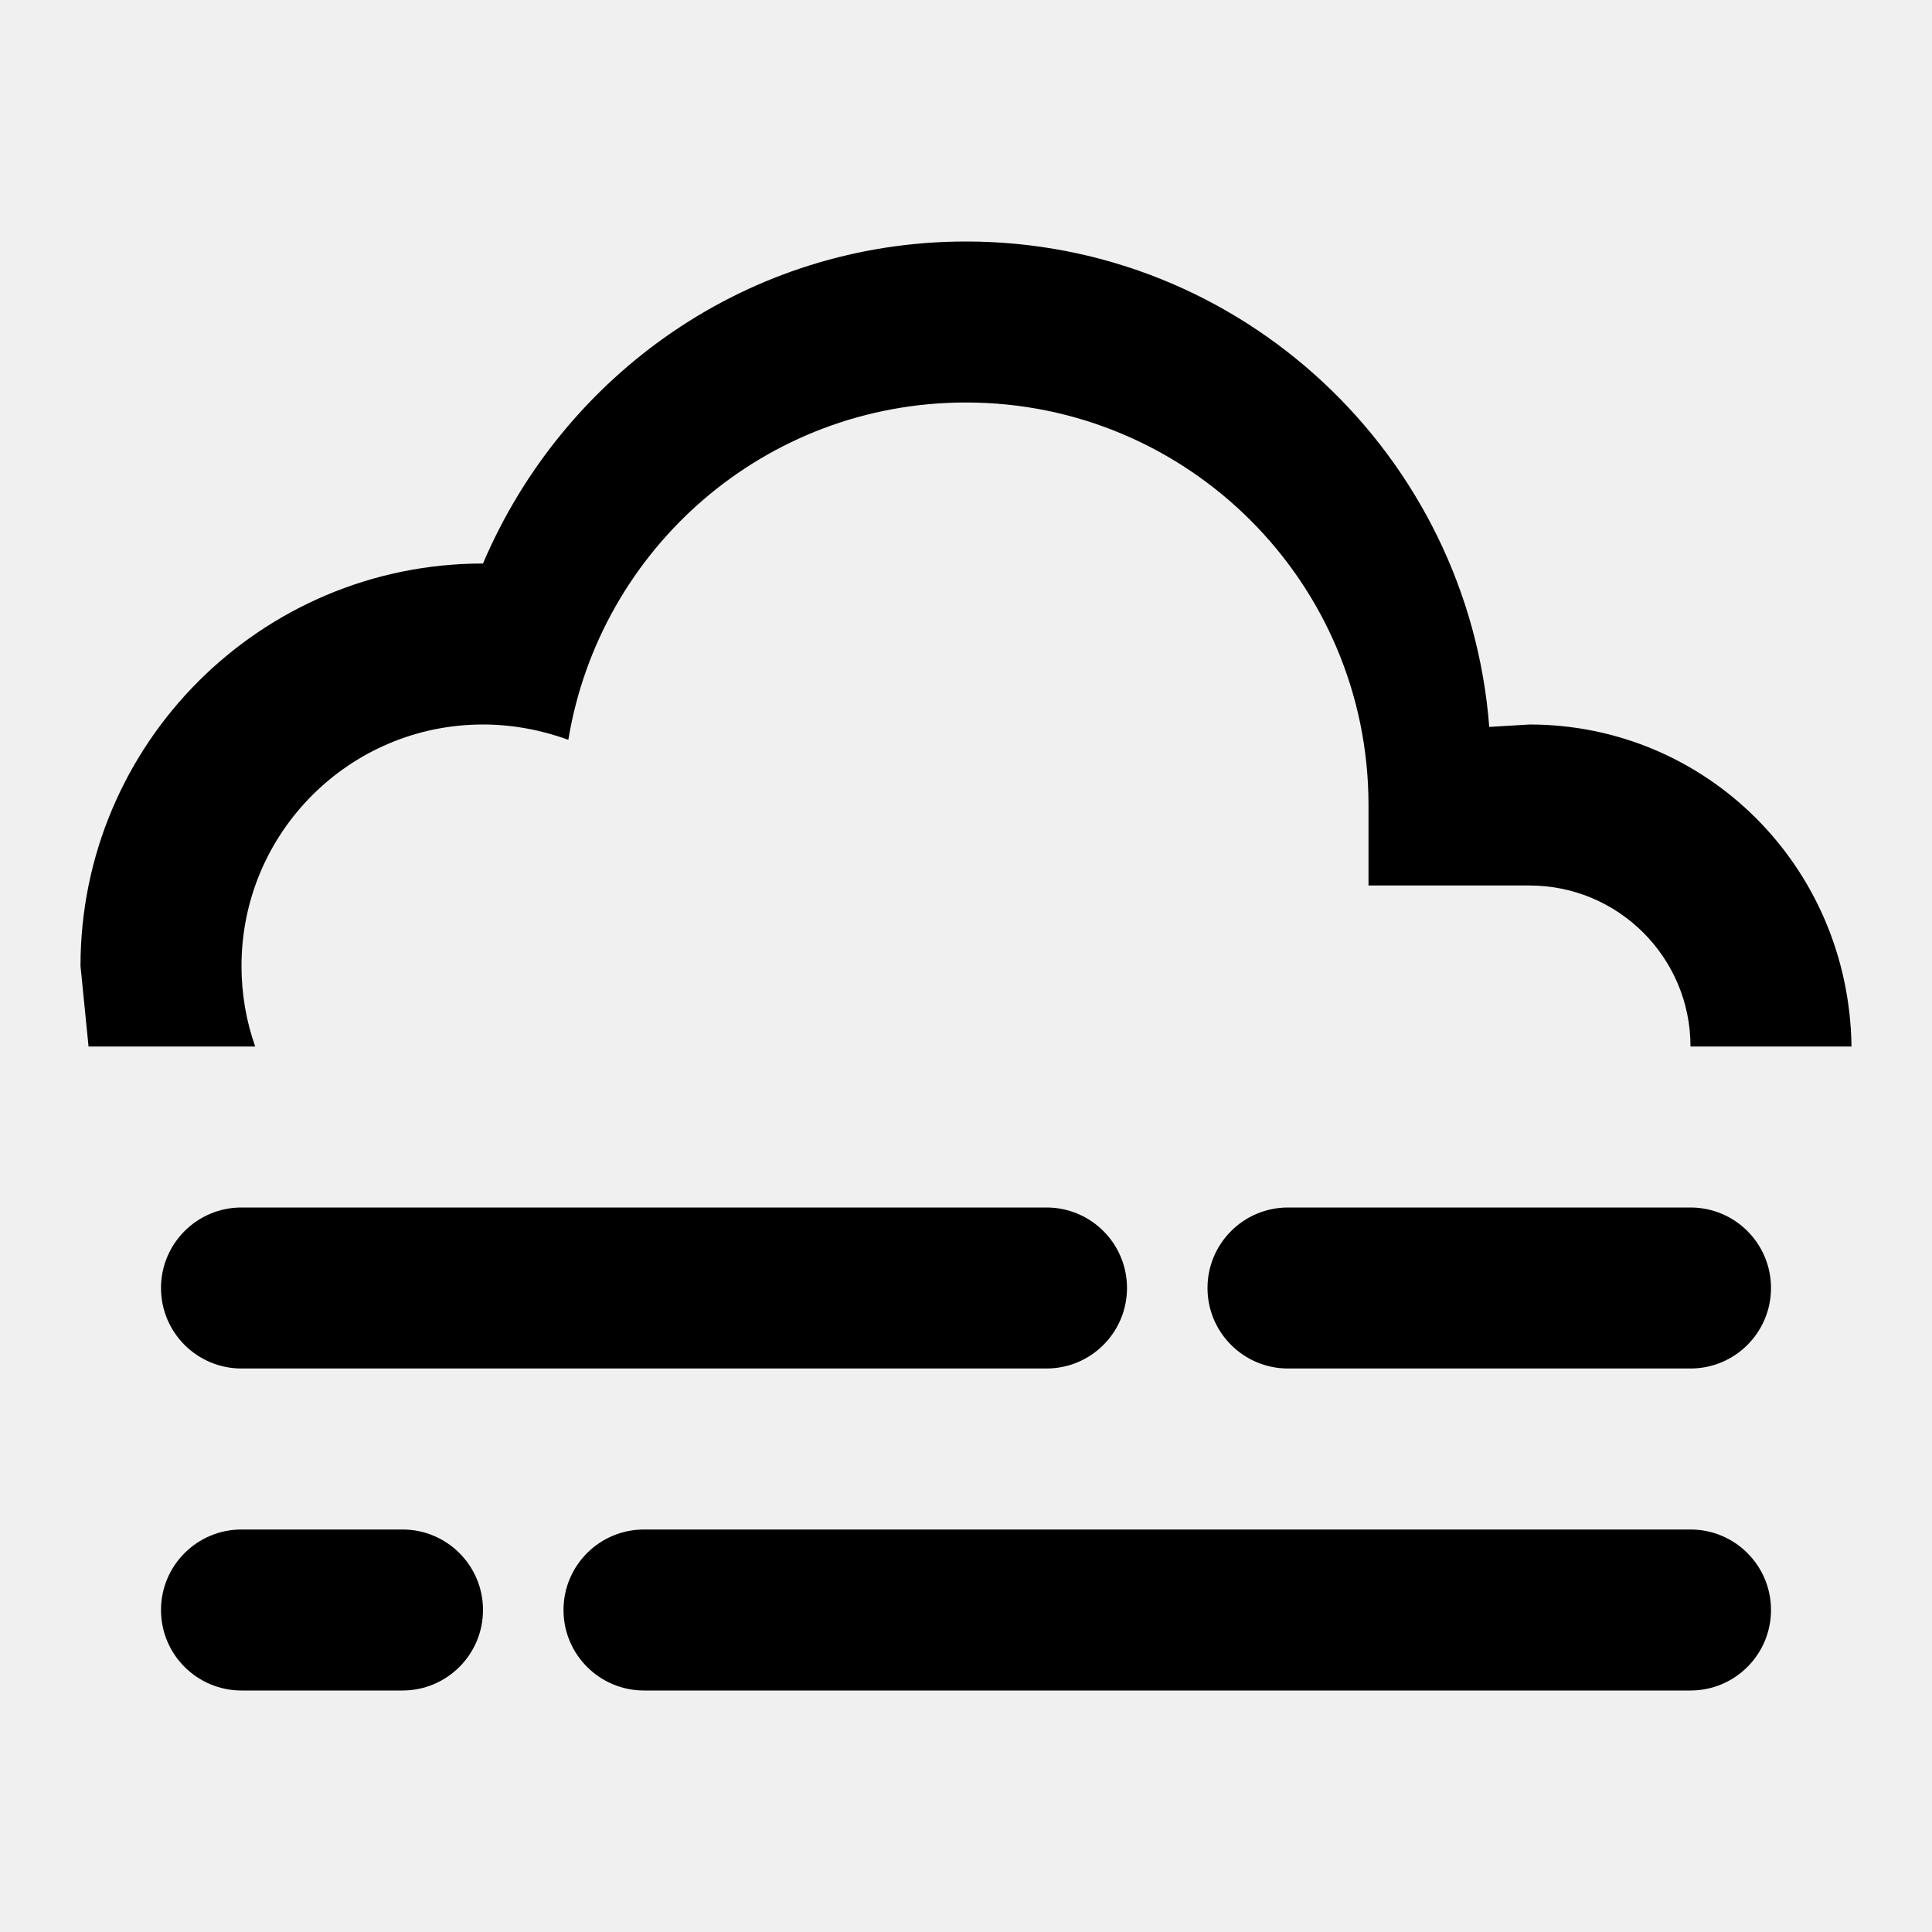
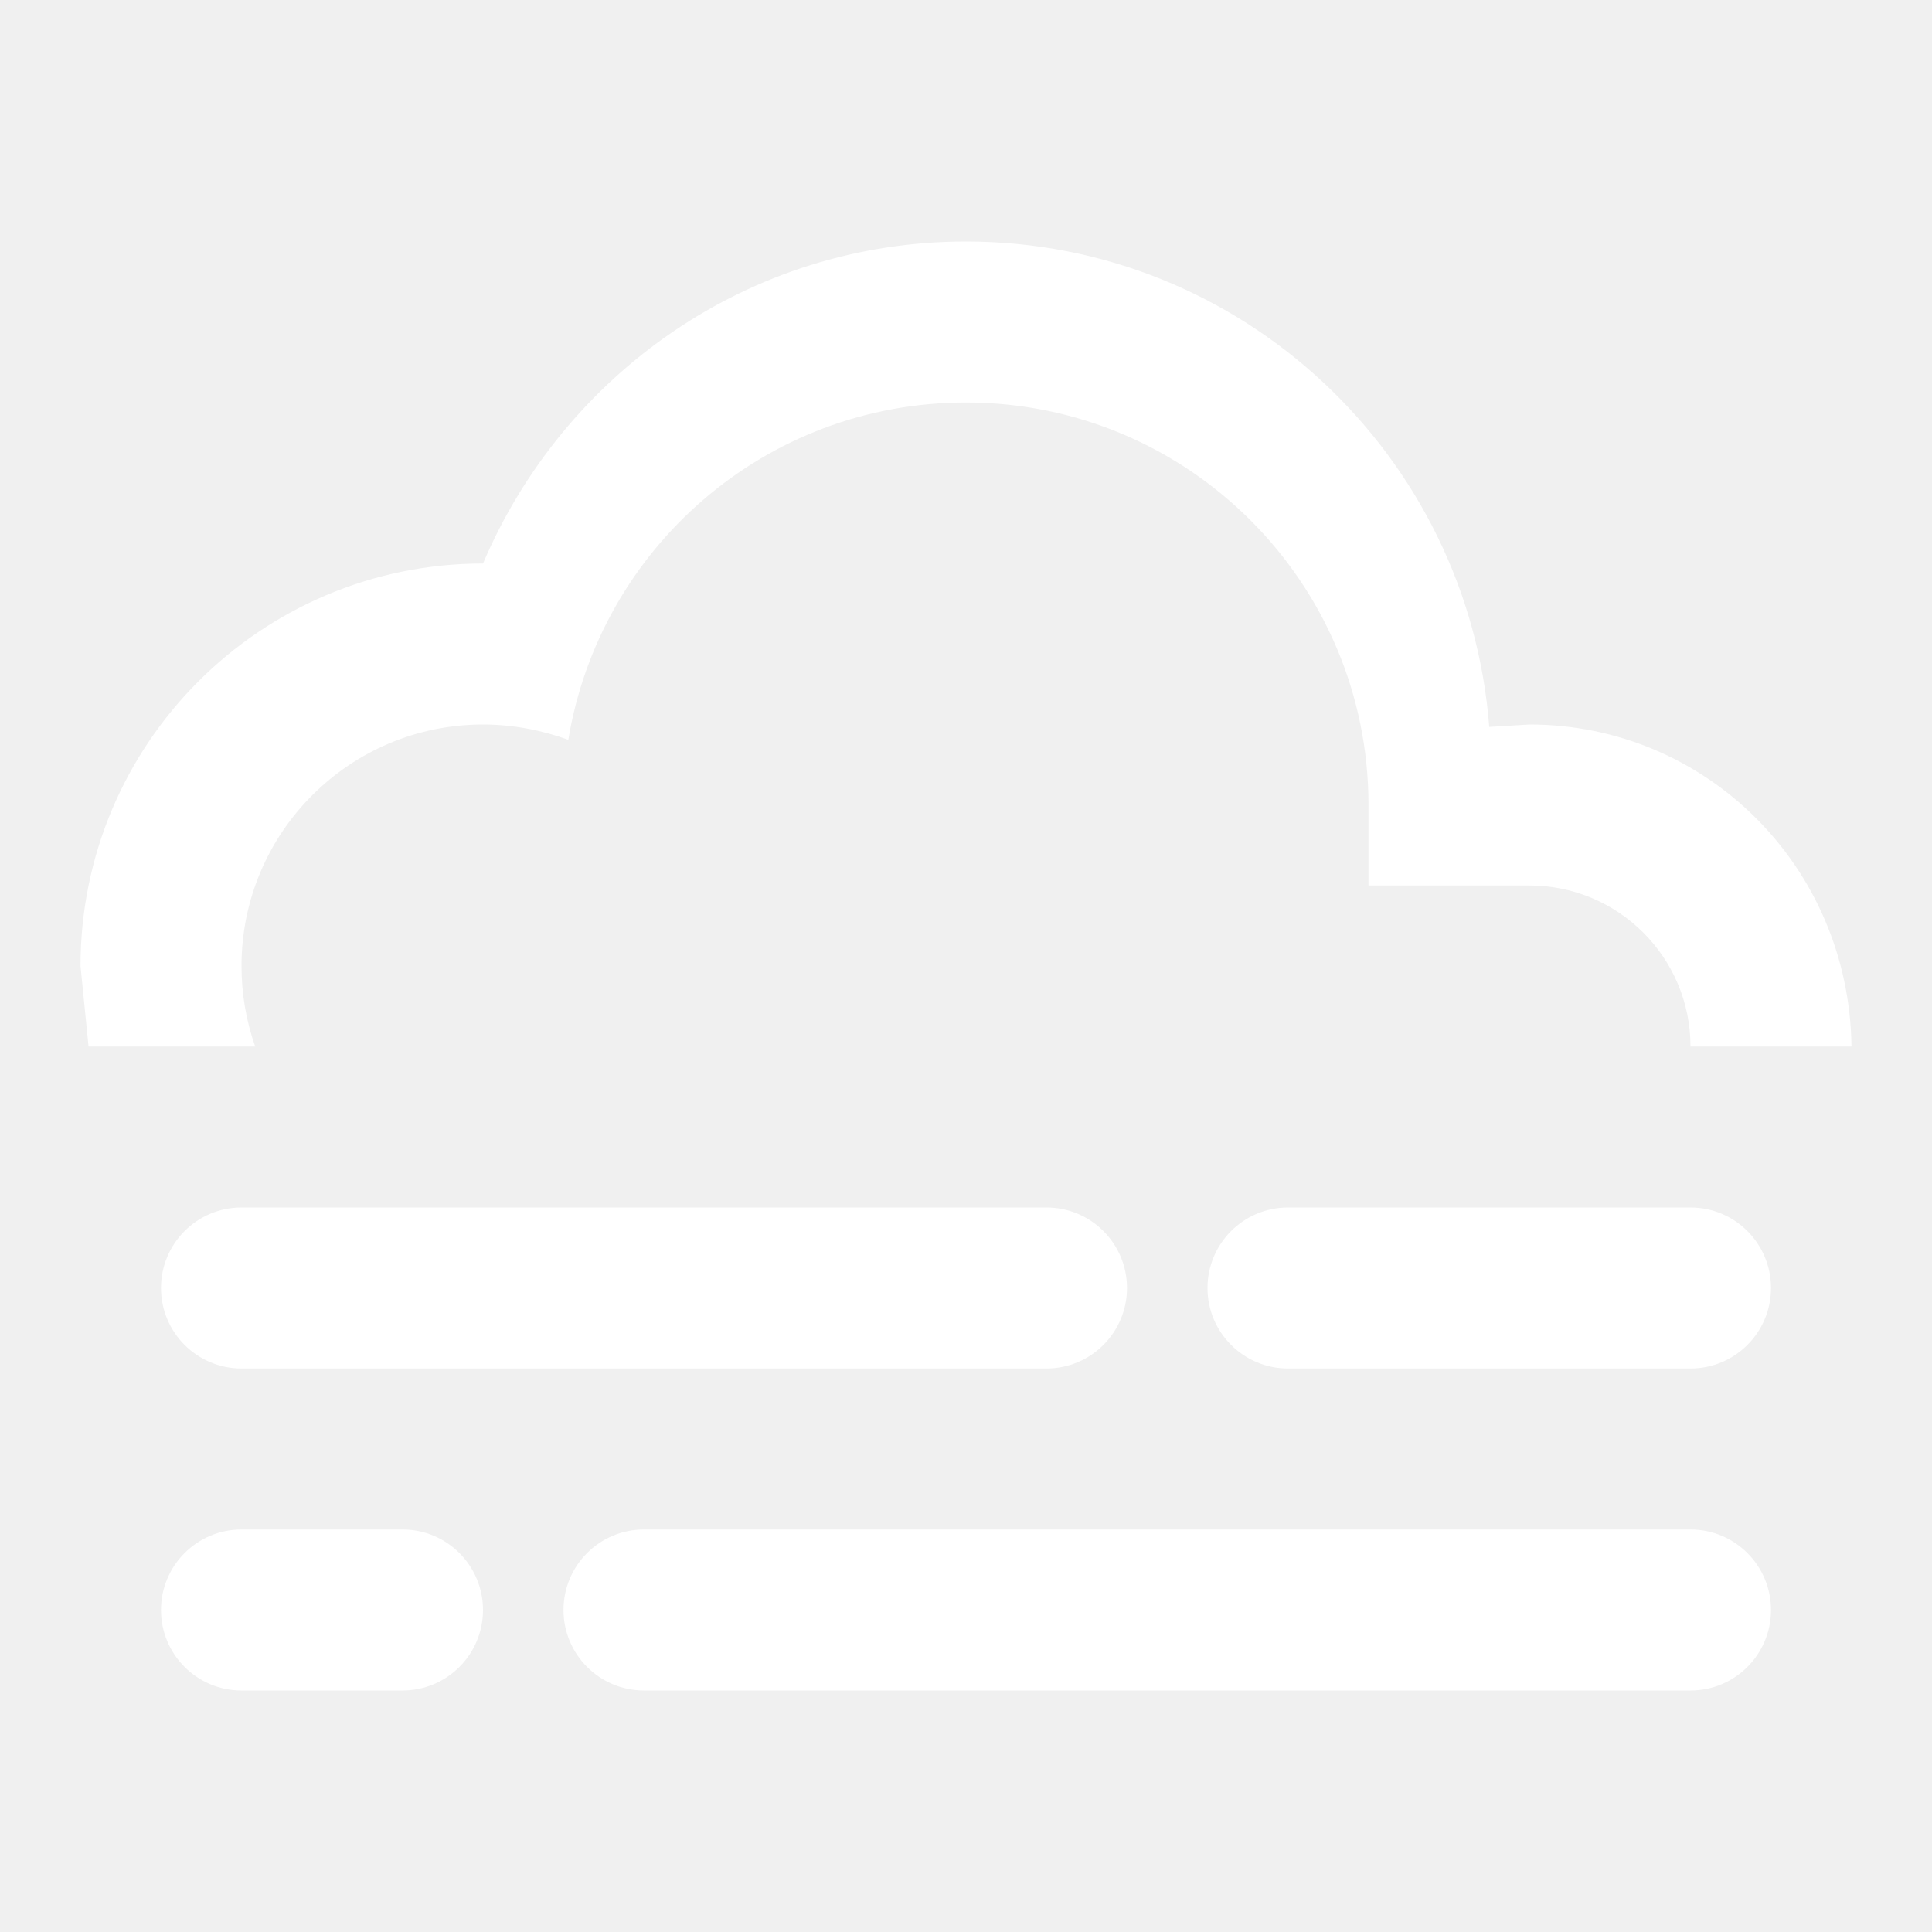
- <svg xmlns="http://www.w3.org/2000/svg" version="1.1" width="24" height="24" viewBox="0 0 24 24">
+ <svg xmlns="http://www.w3.org/2000/svg" version="1.1" width="24" height="24" fill="white" viewBox="0 0 24 24">
  <path d="M3,15H13A1,1 0 0,1 14,16A1,1 0 0,1 13,17H3A1,1 0 0,1 2,16A1,1 0 0,1 3,15M16,15H21A1,1 0 0,1 22,16A1,1 0 0,1 21,17H16A1,1 0 0,1 15,16A1,1 0 0,1 16,15M1,12A5,5 0 0,1 6,7C7,4.65 9.3,3 12,3C15.43,3 18.24,5.66 18.5,9.03L19,9C21.19,9 22.97,10.76 23,13H21A2,2 0 0,0 19,11H17V10A5,5 0 0,0 12,5C9.5,5 7.45,6.82 7.06,9.19C6.73,9.07 6.37,9 6,9A3,3 0 0,0 3,12C3,12.35 3.06,12.69 3.17,13H1.1L1,12M3,19H5A1,1 0 0,1 6,20A1,1 0 0,1 5,21H3A1,1 0 0,1 2,20A1,1 0 0,1 3,19M8,19H21A1,1 0 0,1 22,20A1,1 0 0,1 21,21H8A1,1 0 0,1 7,20A1,1 0 0,1 8,19Z" />
</svg>
